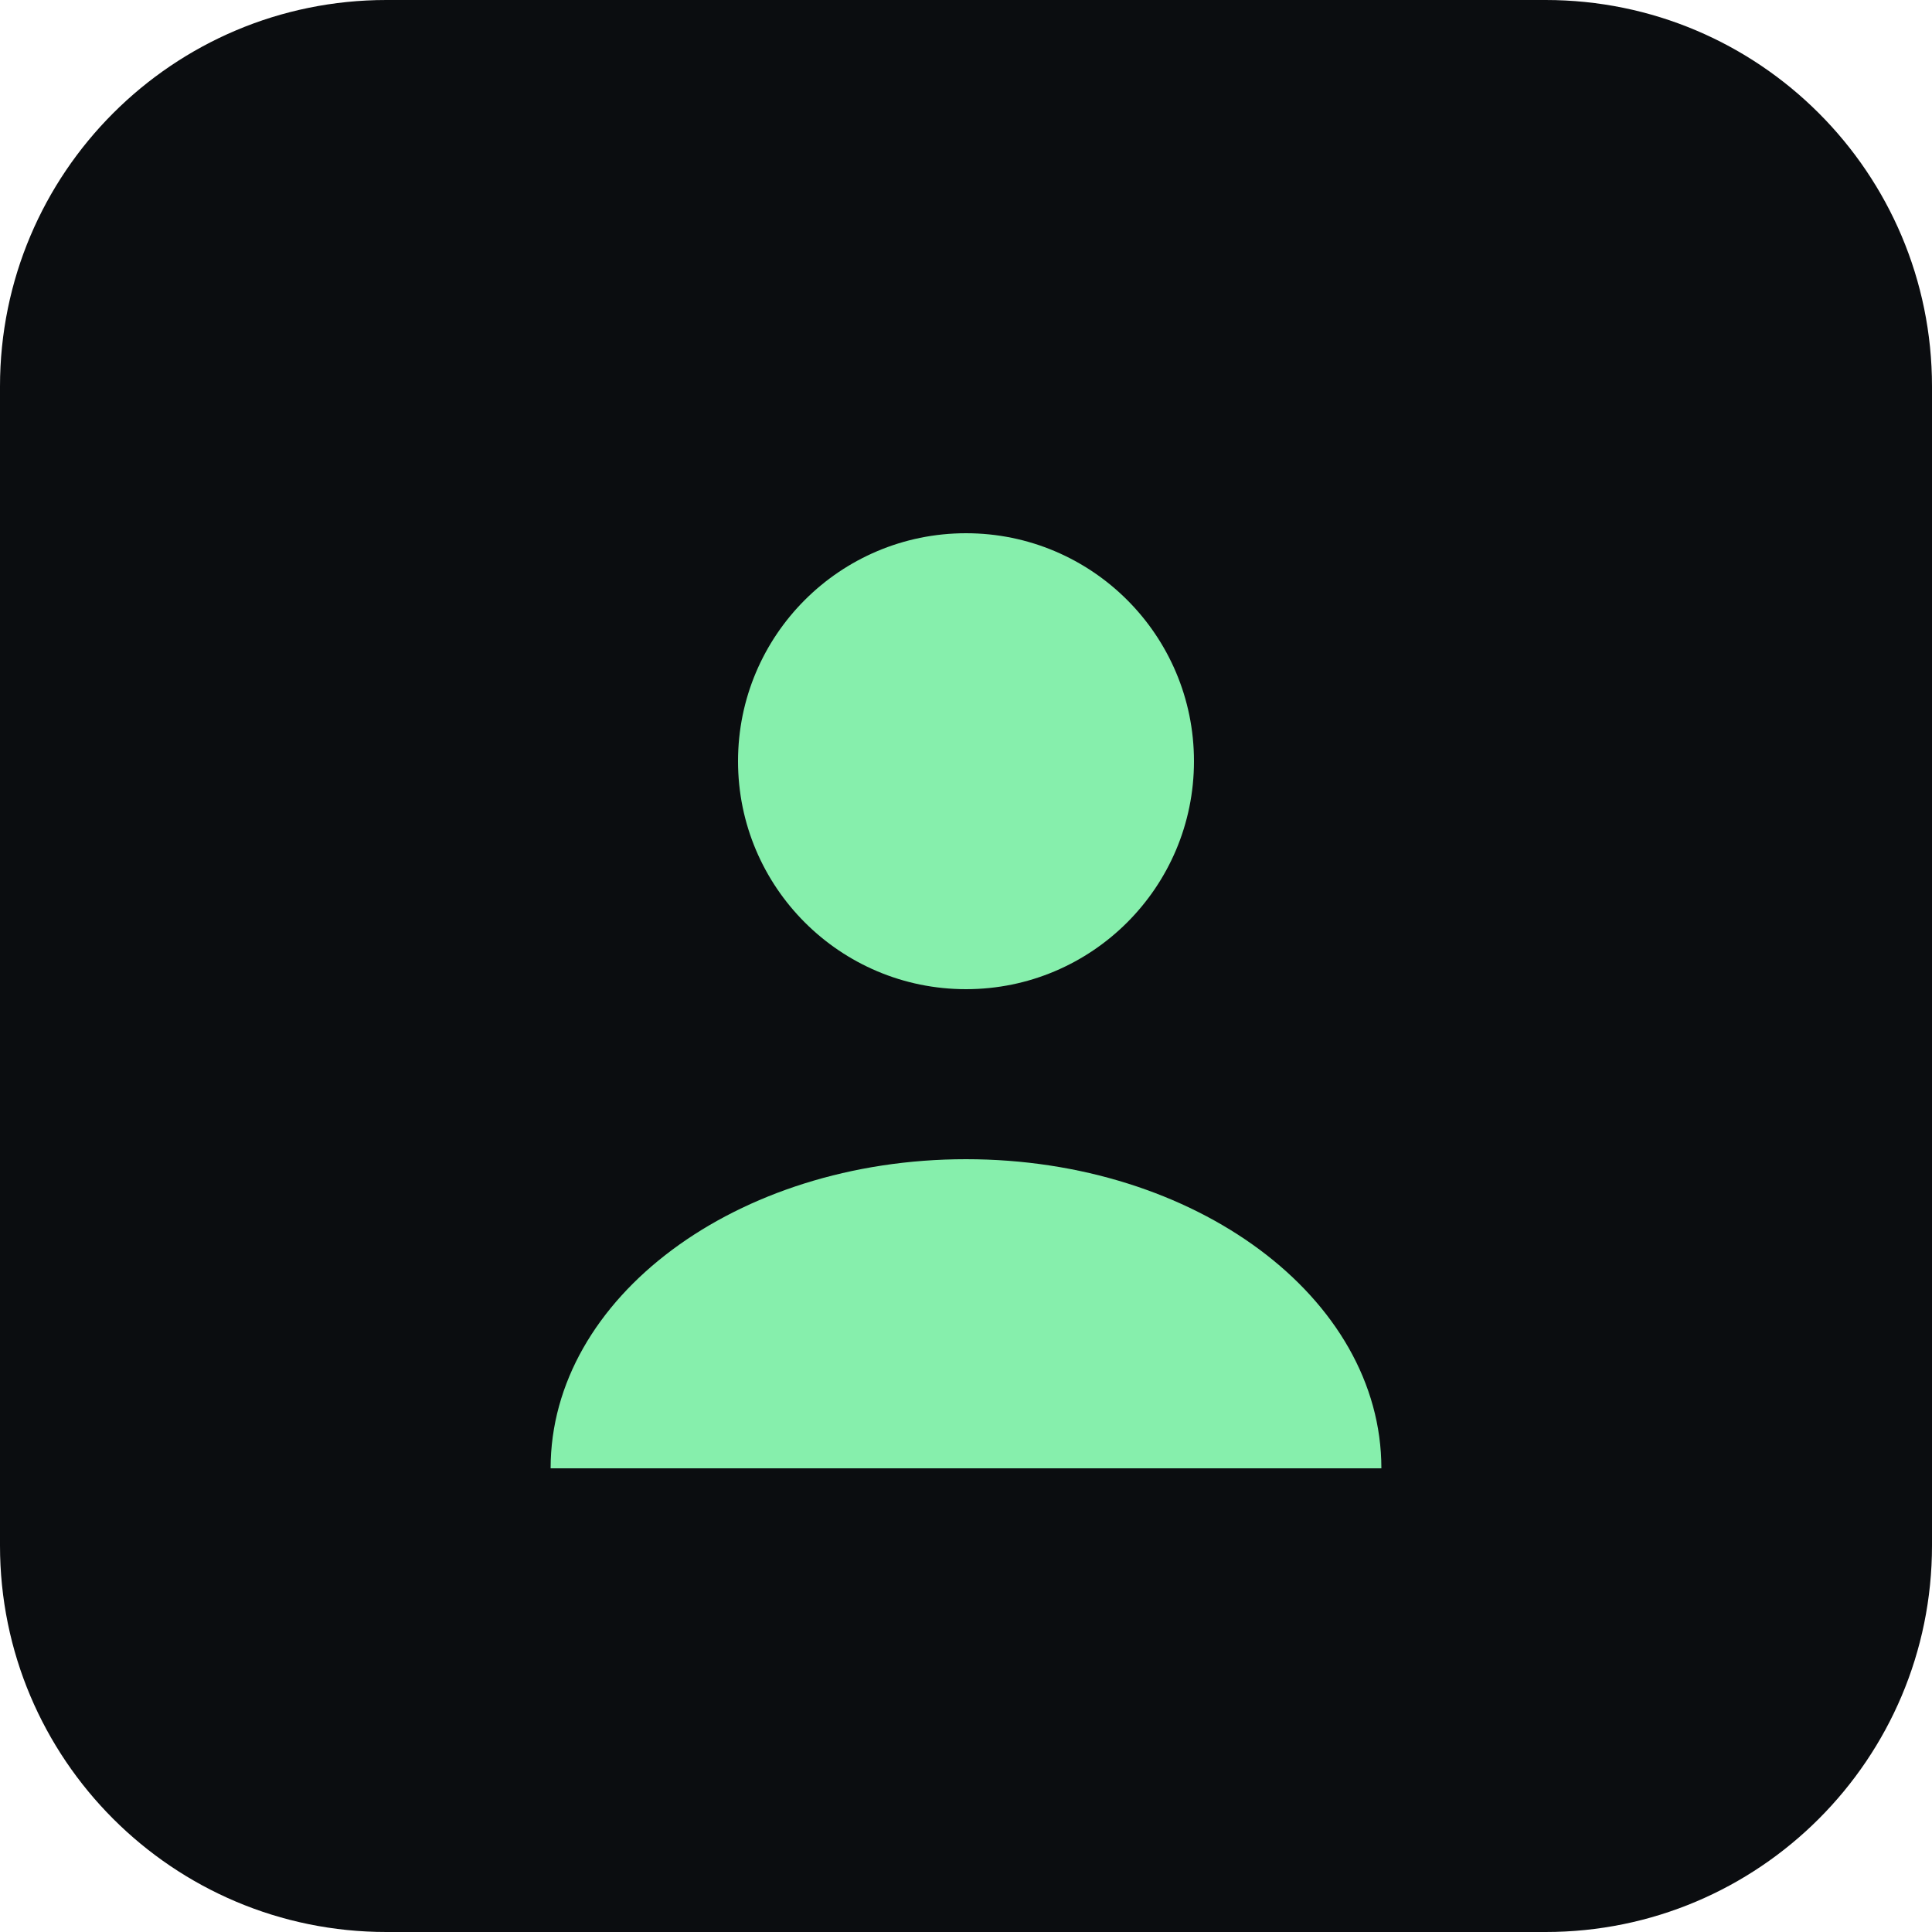
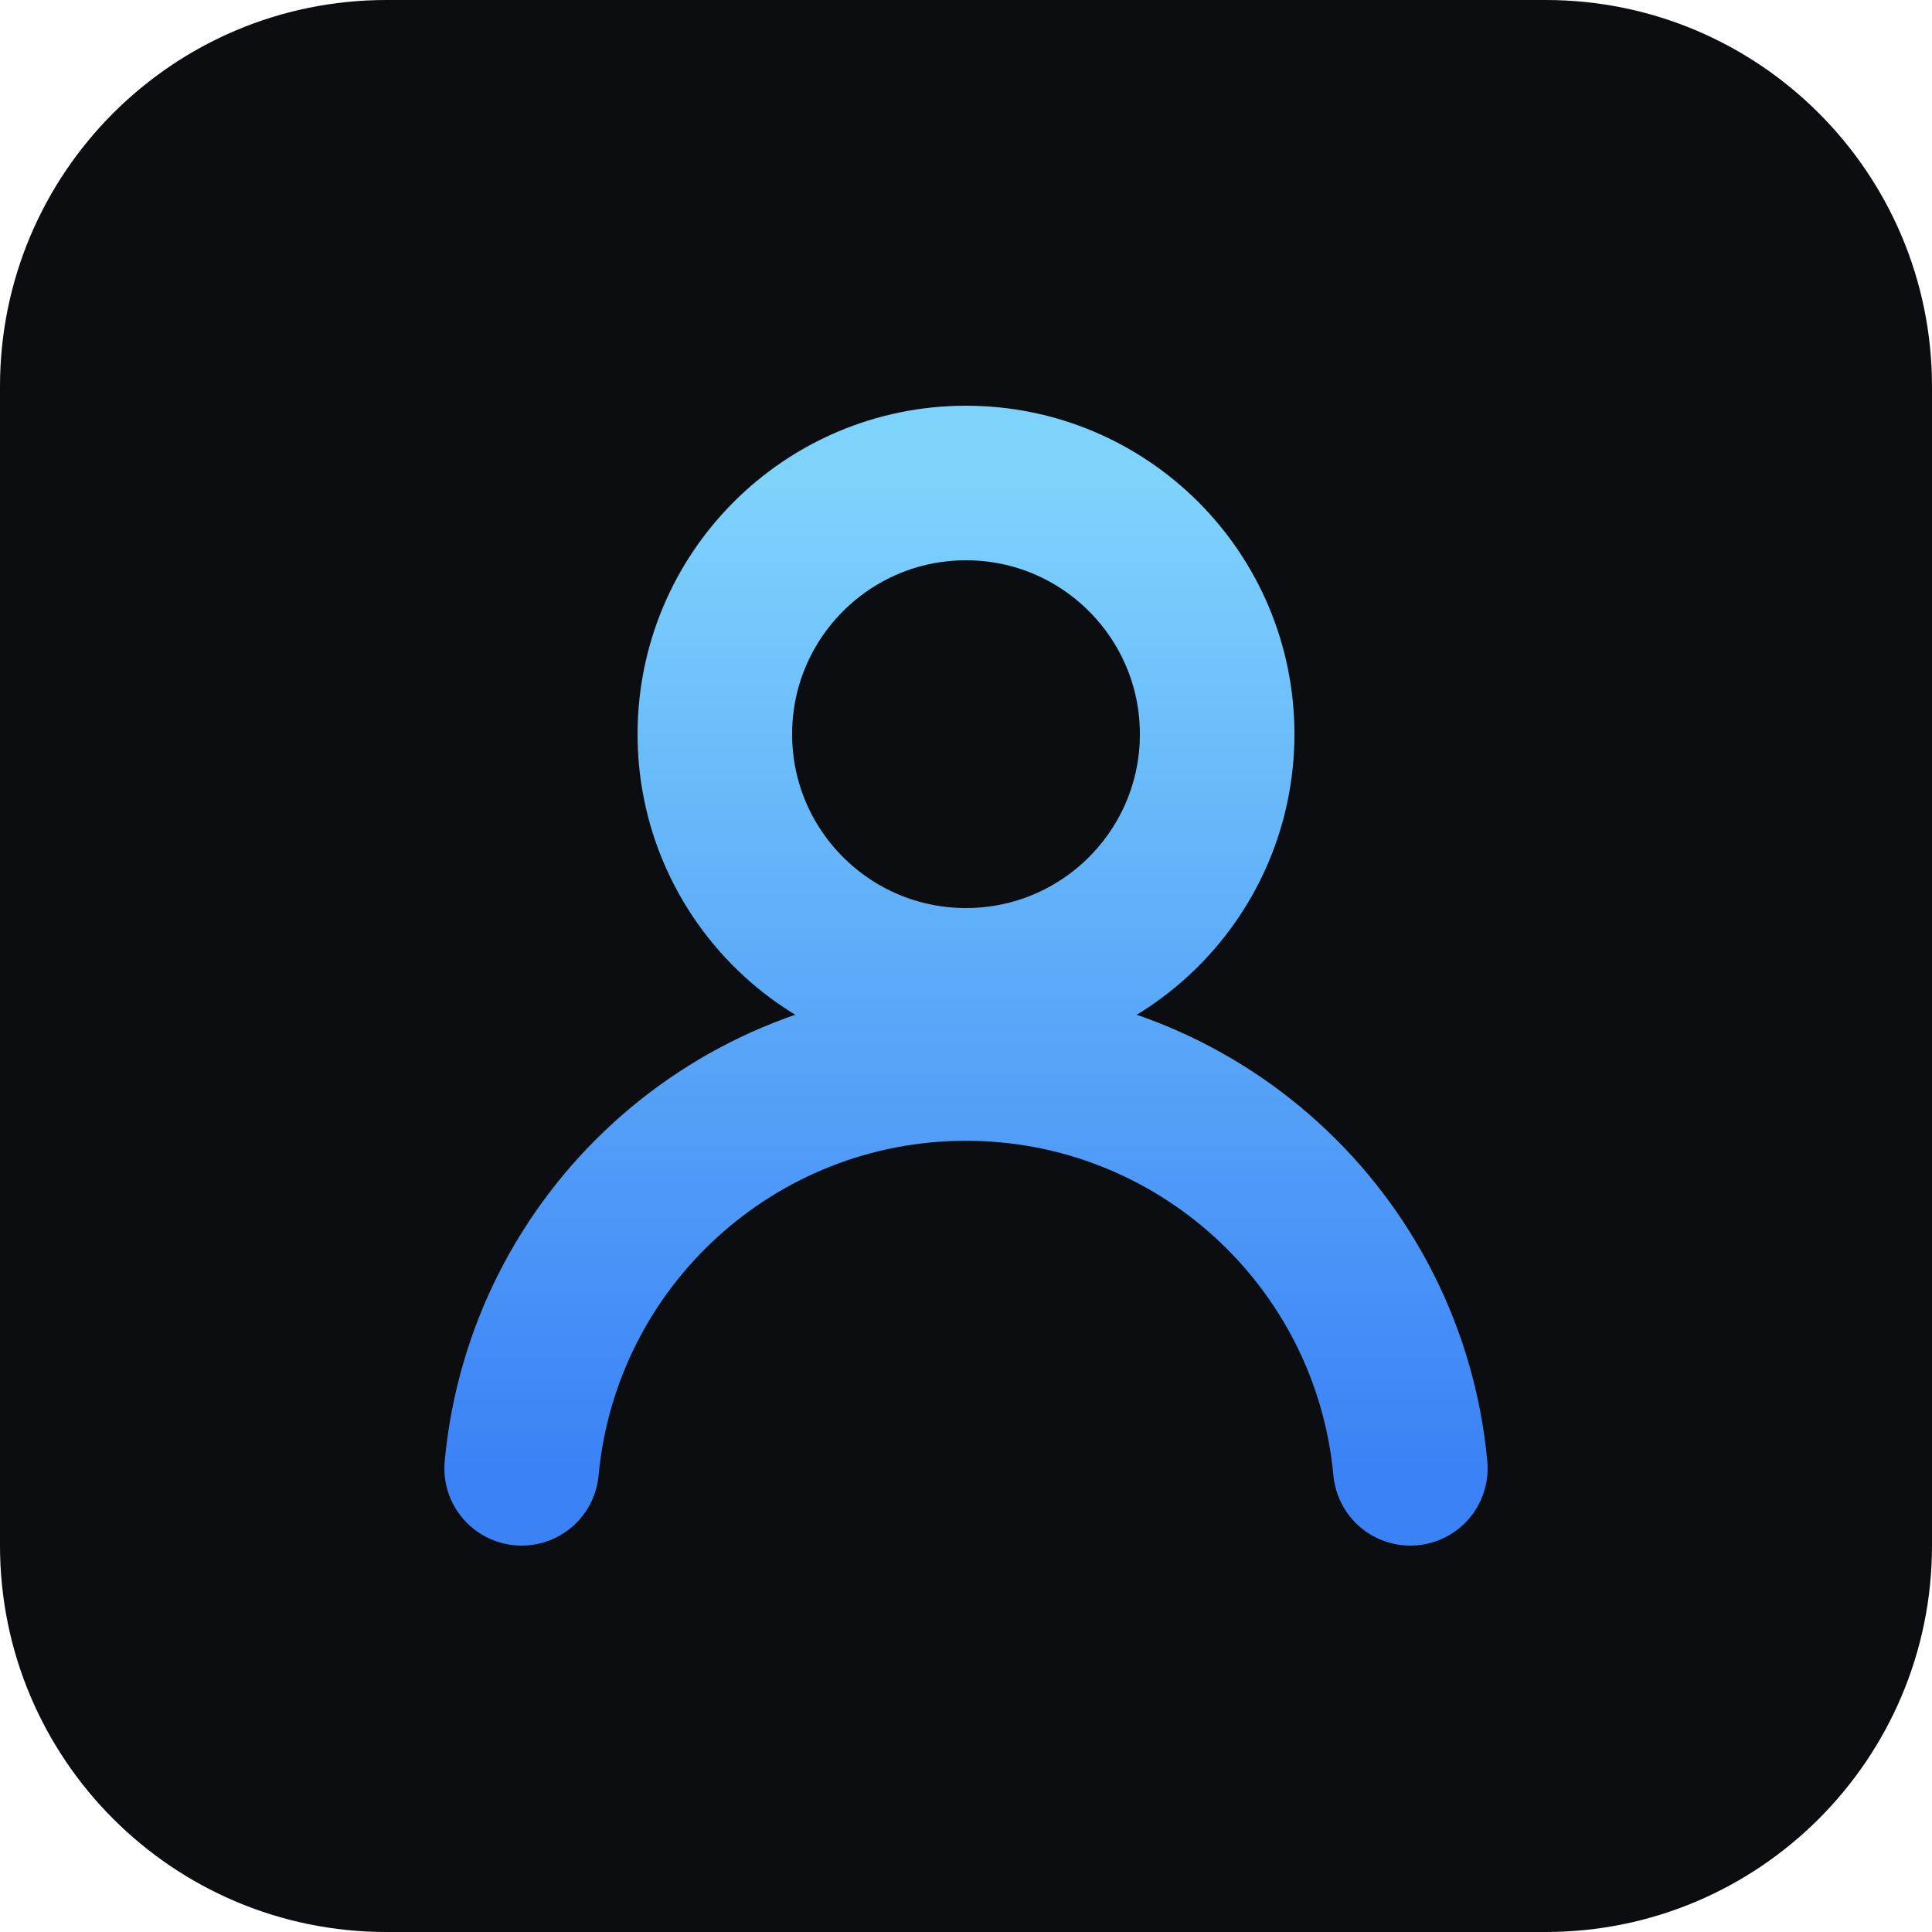
<svg xmlns="http://www.w3.org/2000/svg" viewBox="0 0 100 100">
+   <defs>
+     <linearGradient id="mark" x1="0" y1="25" x2="0" y2="76" gradientUnits="userSpaceOnUse">
+       <stop offset="0%" stop-color="#7dd3fc" />
+       <stop offset="100%" stop-color="#3b82f6" />
+     </linearGradient>
+   </defs>
  <rect width="100" height="100" rx="20" fill="#0b0d10" />
-   <circle cx="50" cy="39.4" r="11.8" fill="#86efac" />
-   <path d="M28.5 76 A 21.5 16 0 0 1 71.5 76 Z" fill="#86efac" />
+   <circle cx="50" cy="38" r="13" fill="none" stroke="url(#mark)" stroke-width="8" />
+   <path d="M27 76 A23.1 23.1 0 0 1 73 76" fill="none" stroke="url(#mark)" stroke-width="8" stroke-linecap="round" />
</svg>
